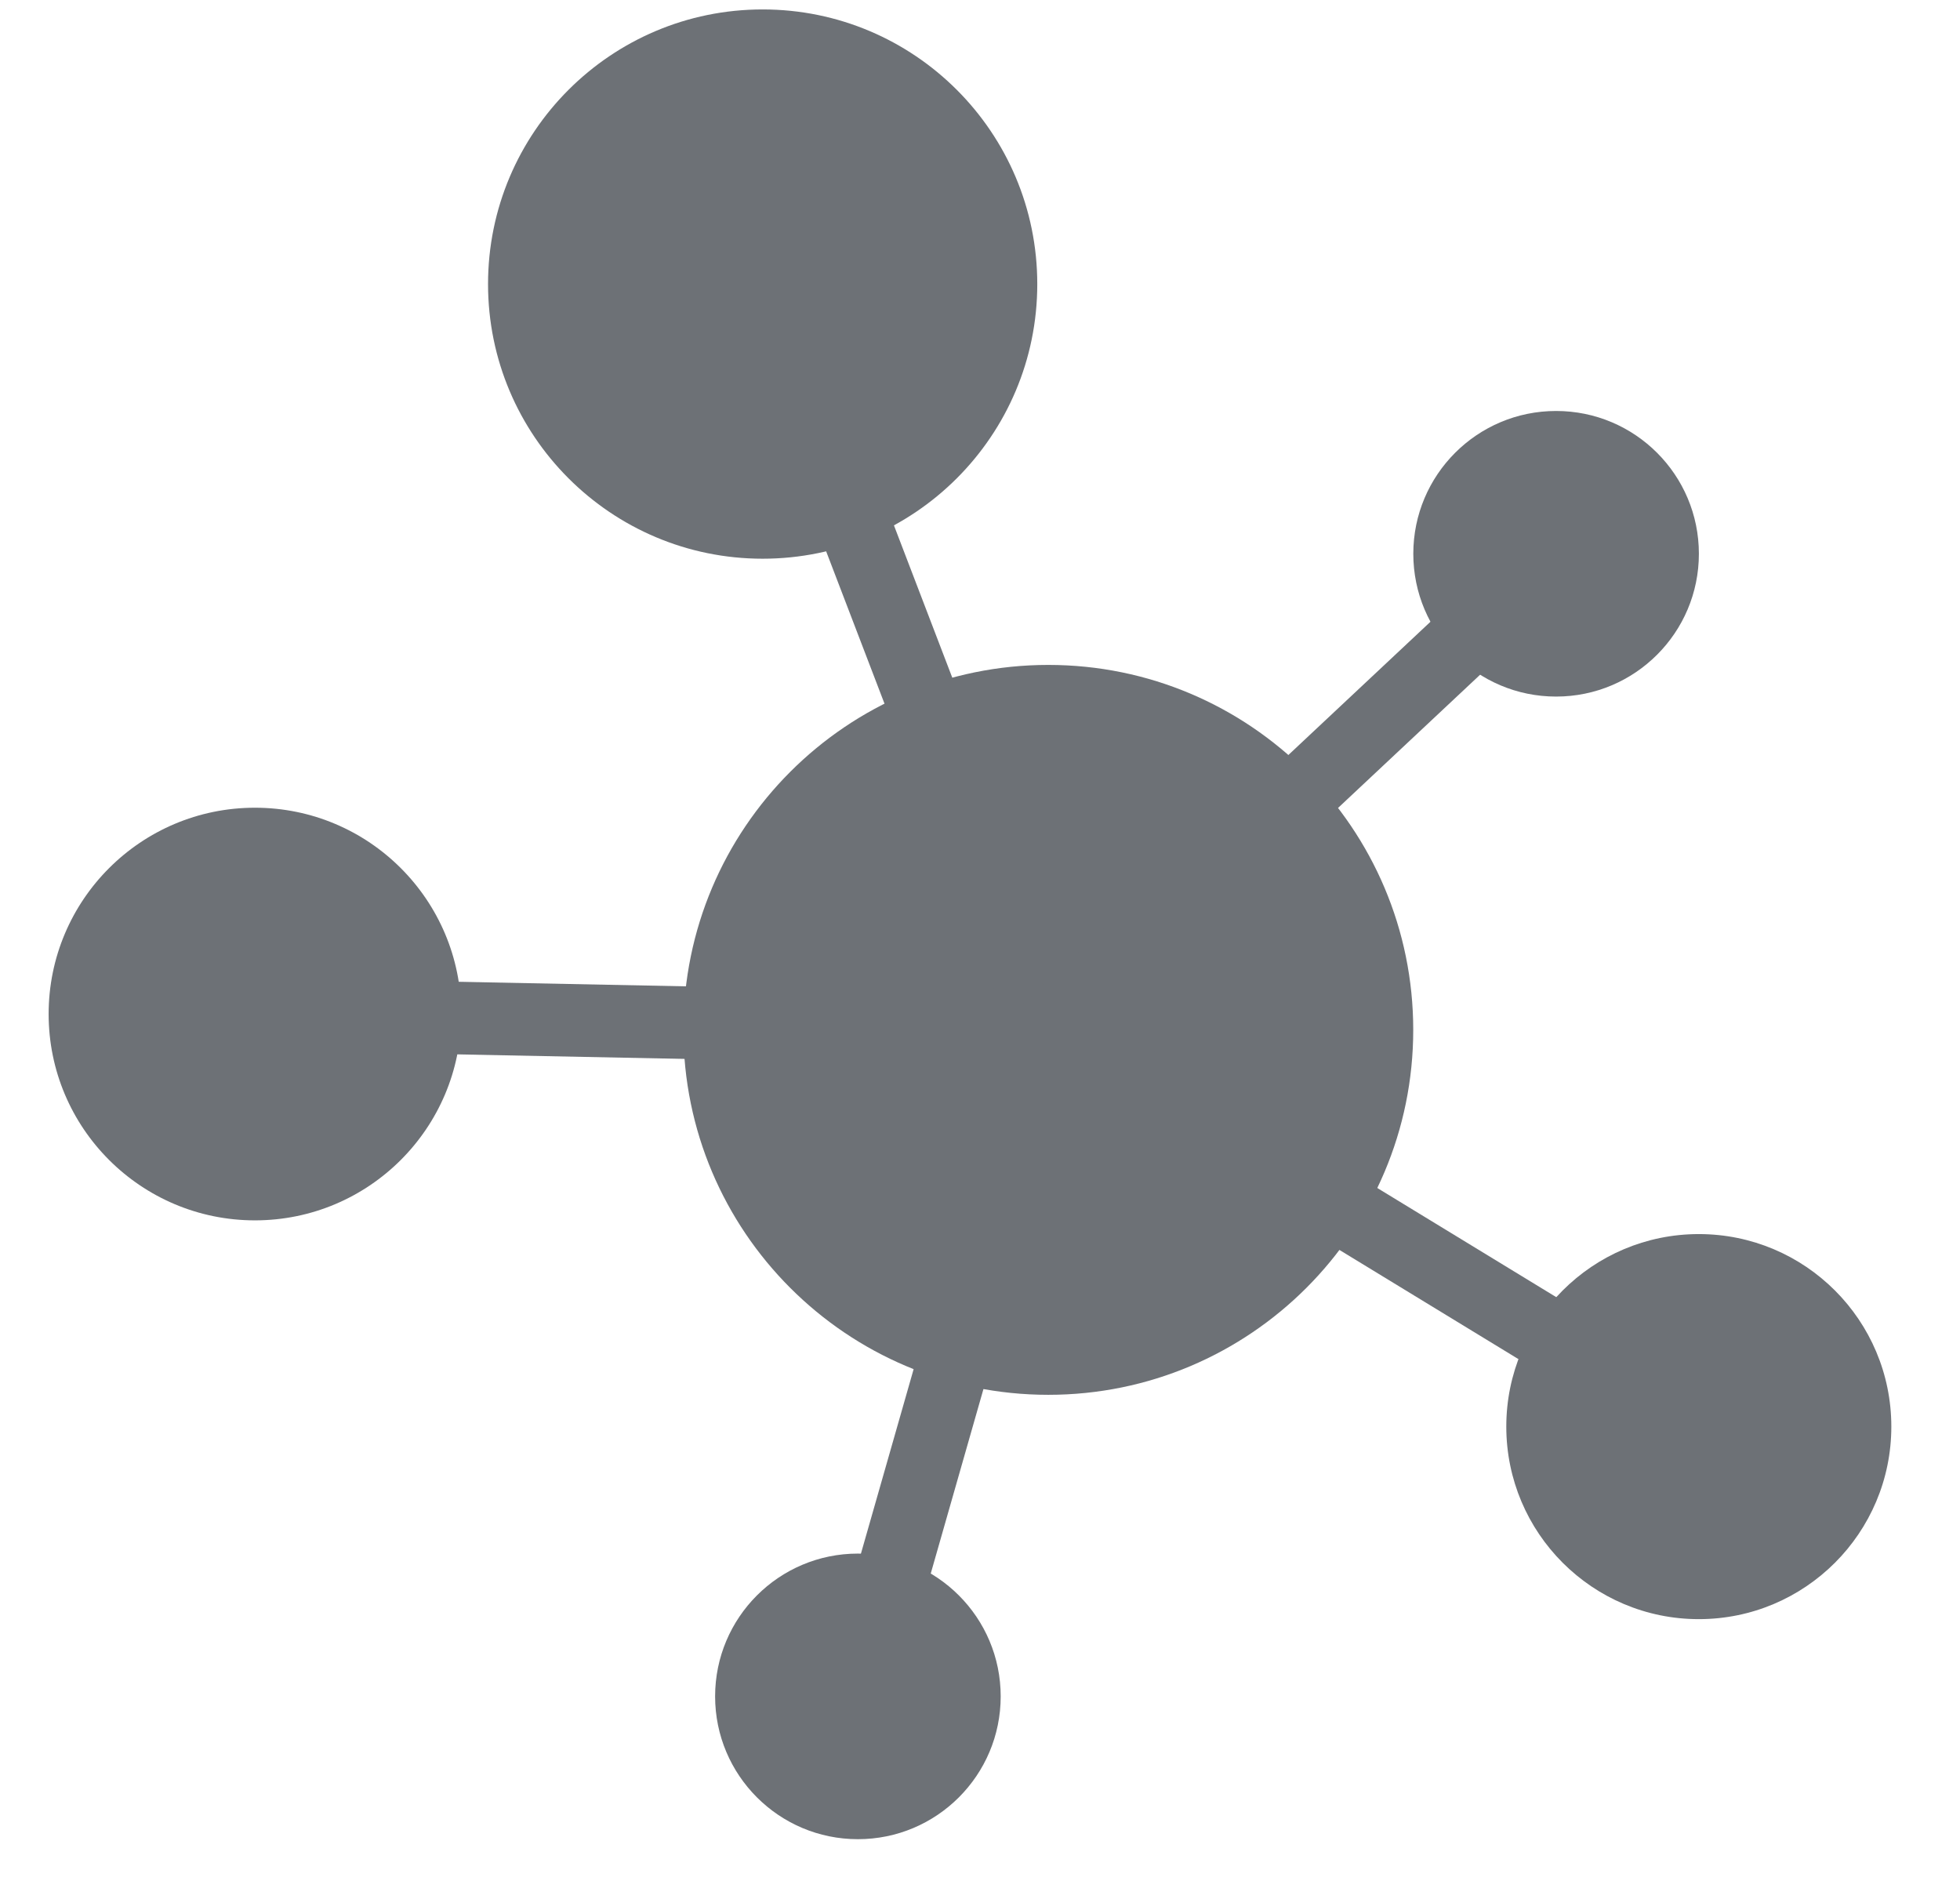
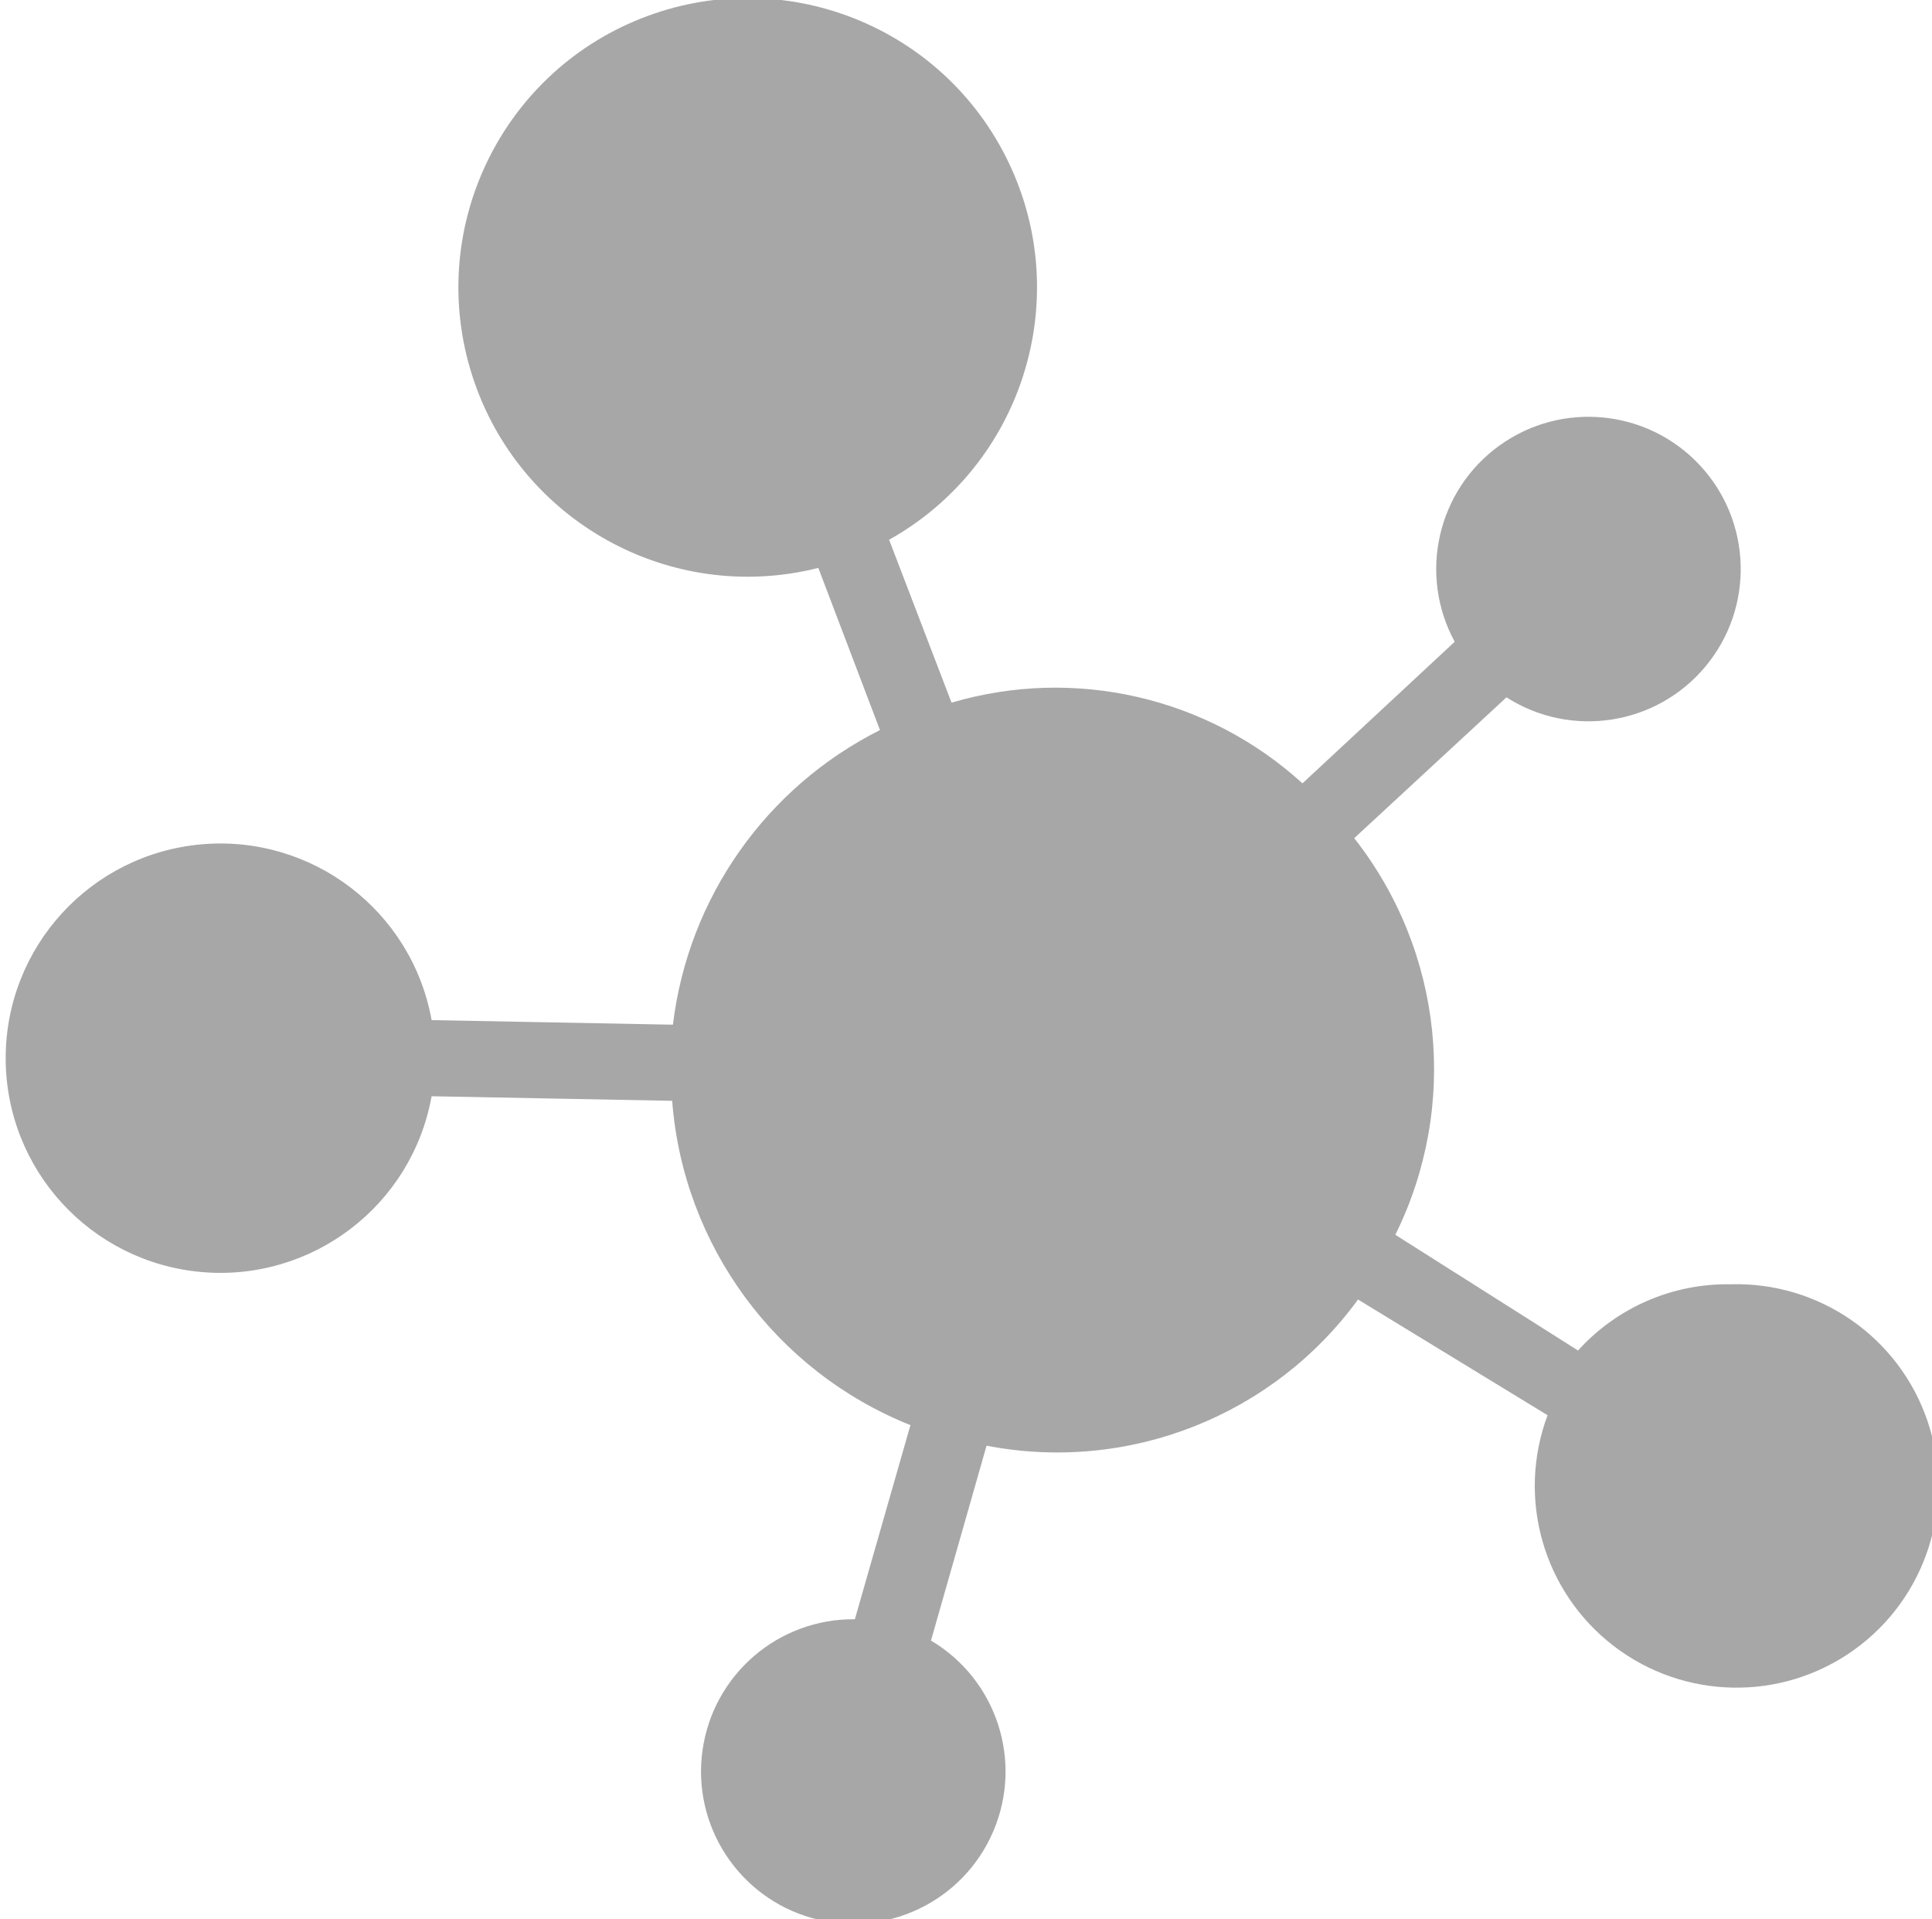
- <svg xmlns="http://www.w3.org/2000/svg" width="27px" height="26px" viewBox="0 0 27 26" version="1.1">
-   <defs />
-   <g id="Page-1" stroke="none" stroke-width="1" fill="none" fill-rule="evenodd">
-     <g id="Group">
-       <circle id="Oval" fill="#6D7176" cx="14.441" cy="14.186" r="5.027" />
-       <circle id="Oval" fill="#6D7176" cx="10.506" cy="3.913" r="3.783" />
-       <circle id="Oval" fill="#6D7176" cx="3.512" cy="13.968" r="2.842" />
-       <circle id="Oval" fill="#6D7176" cx="23.402" cy="19.651" r="2.652" />
-       <circle id="Oval" fill="#6D7176" cx="21.436" cy="7.628" r="1.967" />
-       <circle id="Oval" fill="#6D7176" cx="11.818" cy="23.367" r="1.967" />
-       <path d="M10.506,3.913 L14.441,14.186 L3.512,13.968" id="Shape" stroke="#6D7176" />
-       <path d="M11.818,23.367 L14.441,14.186 L23.402,19.651" id="Shape" stroke="#6D7176" />
-       <path d="M21.435,7.628 L14.441,14.186" id="Shape" stroke="#6D7176" />
-     </g>
-   </g>
+ <svg xmlns="http://www.w3.org/2000/svg" id="Capa_1" data-name="Capa 1" width="25.38" height="25.2" viewBox="0 0 25.38 25.2">
+   <defs>
+     <style>.cls-1{fill:#a7a7a7;}</style>
+   </defs>
+   <path class="cls-1" d="M23.4,17a2.64,2.64,0,0,0-2,.87L19,16.35a4.91,4.91,0,0,0-.54-5.21l2-1.85a2,2,0,1,0-.68-.73l-2,1.86a4.82,4.82,0,0,0-4.61-1.06l-.82-2.14a3.8,3.8,0,1,0-.93.37l.81,2.13a5,5,0,0,0-2.72,3.87l-3.17-.06a2.82,2.82,0,1,0,0,1l3.16.06a5,5,0,0,0,3.13,4.26l-.73,2.55h0a2,2,0,1,0,1,.28l.73-2.56a4.89,4.89,0,0,0,4.88-1.92l2.49,1.52A2.65,2.65,0,1,0,23.4,17Z" transform="translate(-0.67 -0.13)" />
</svg>
